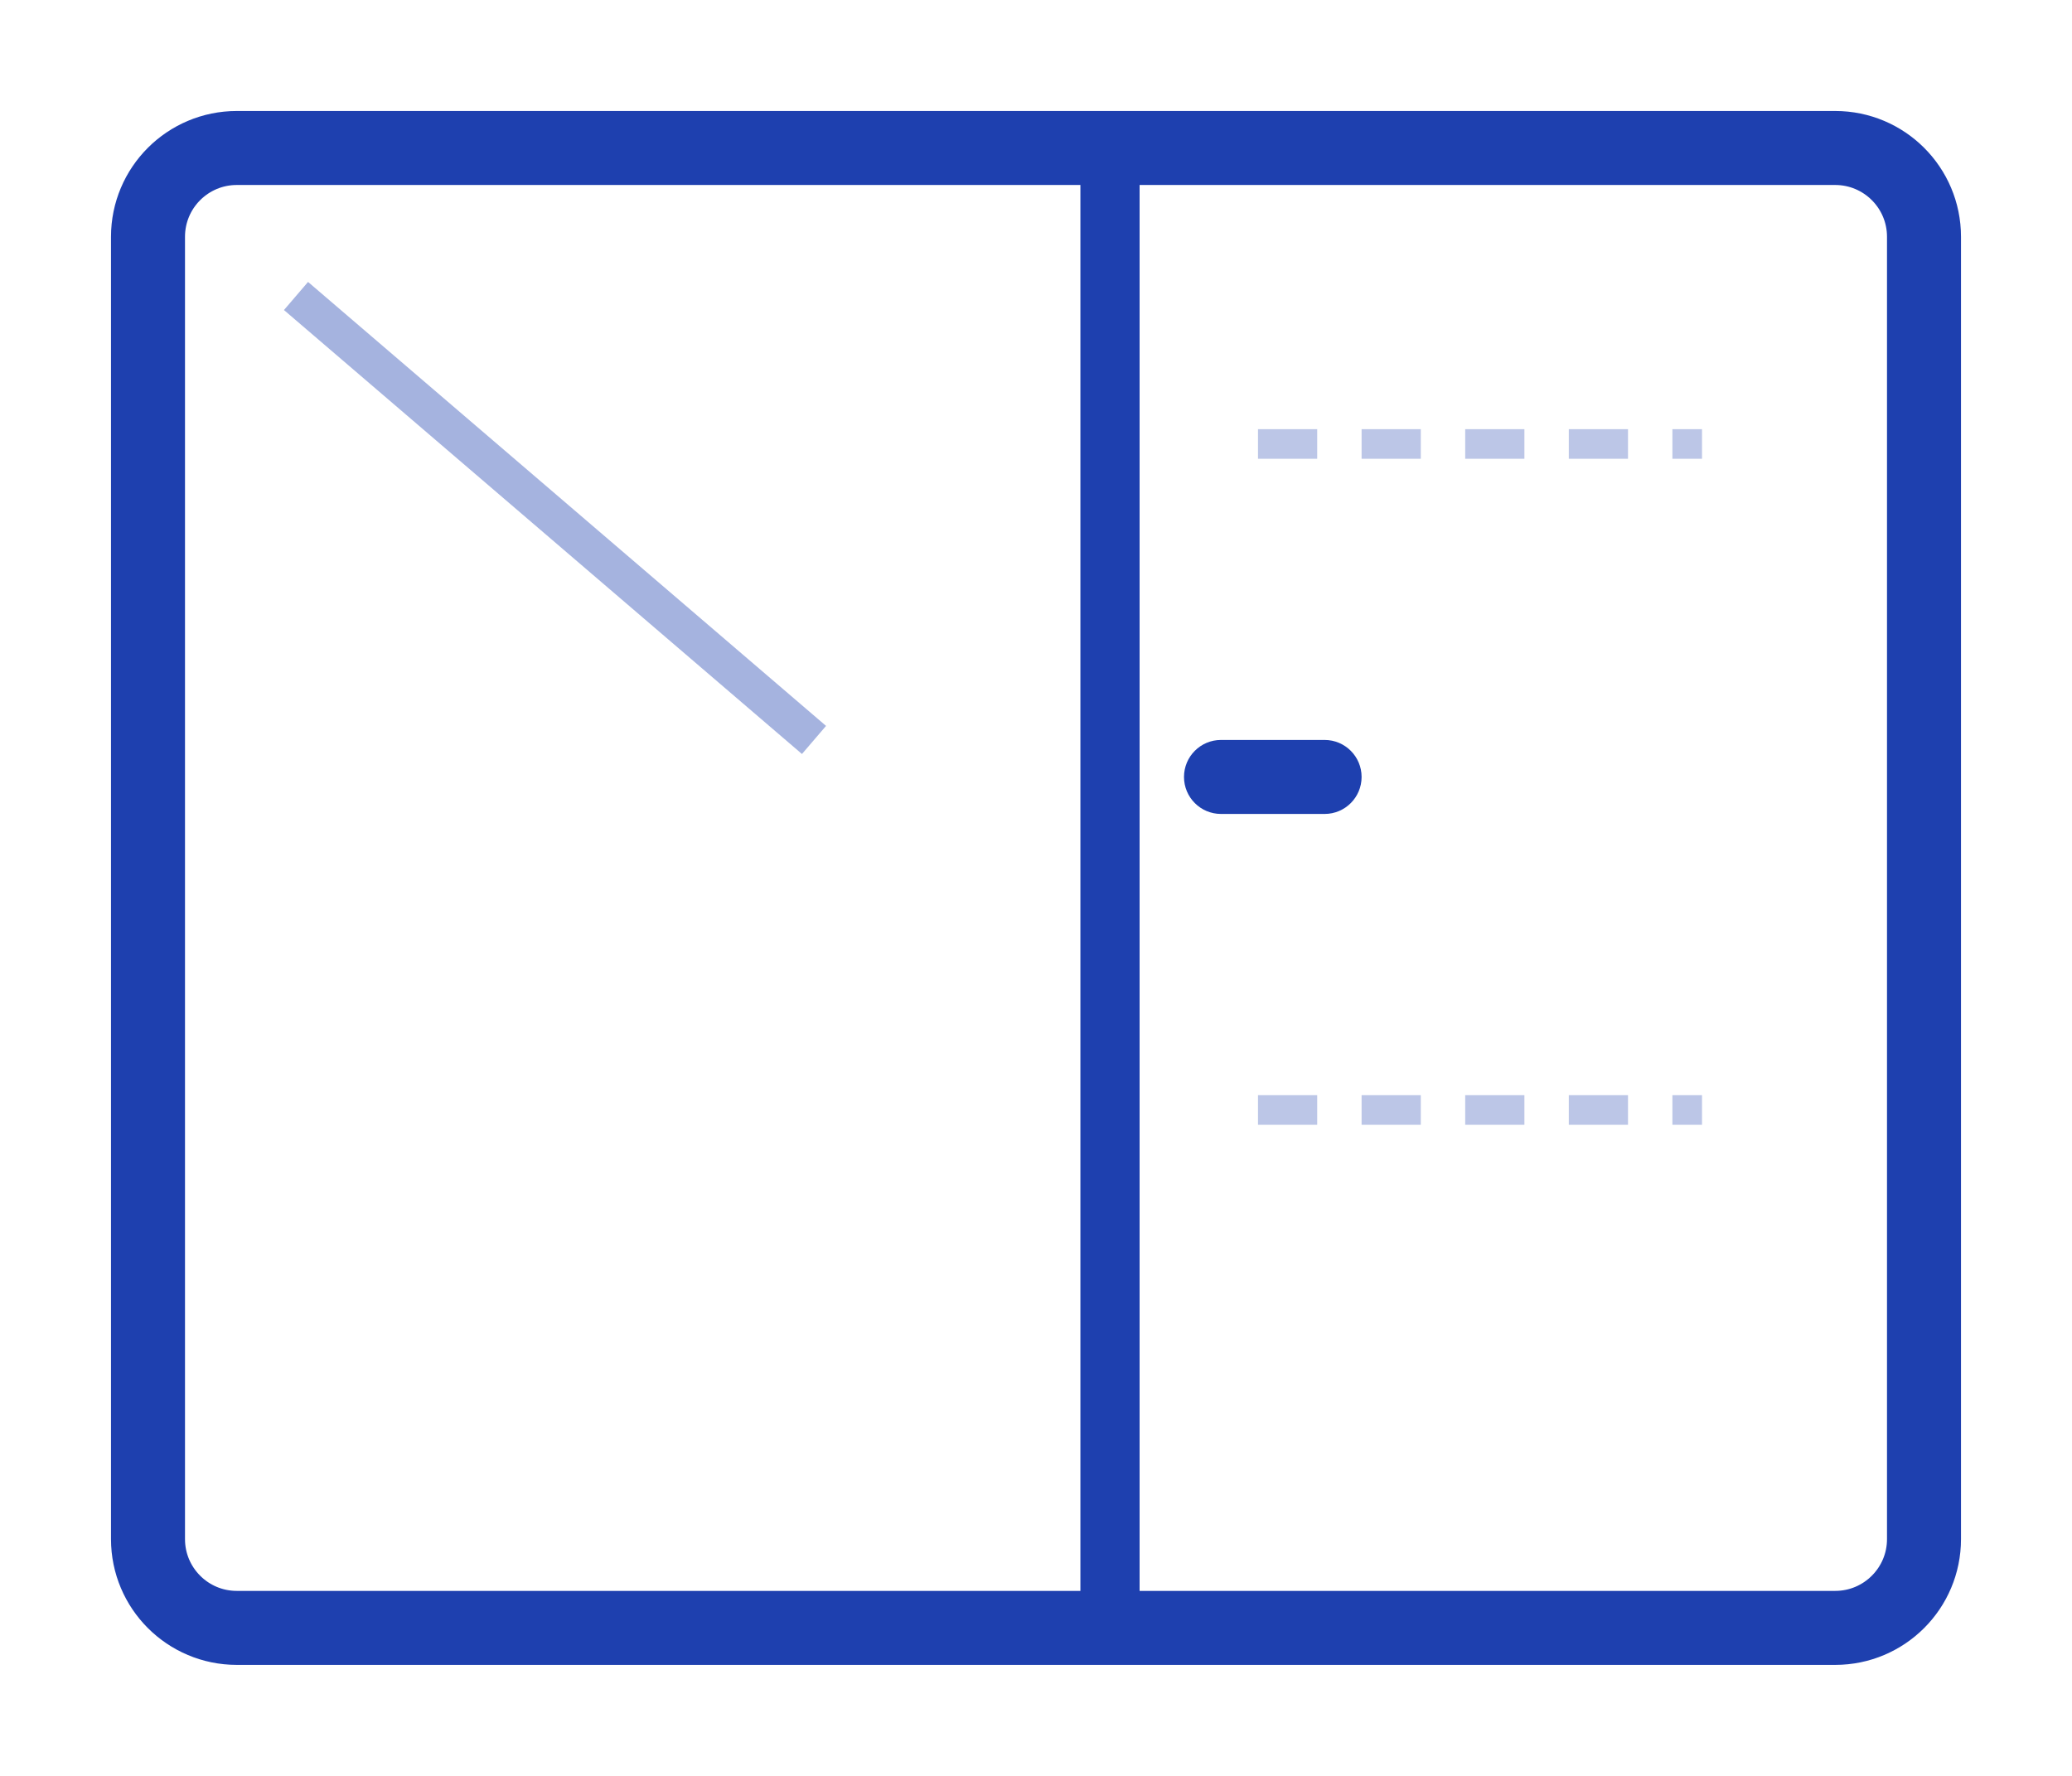
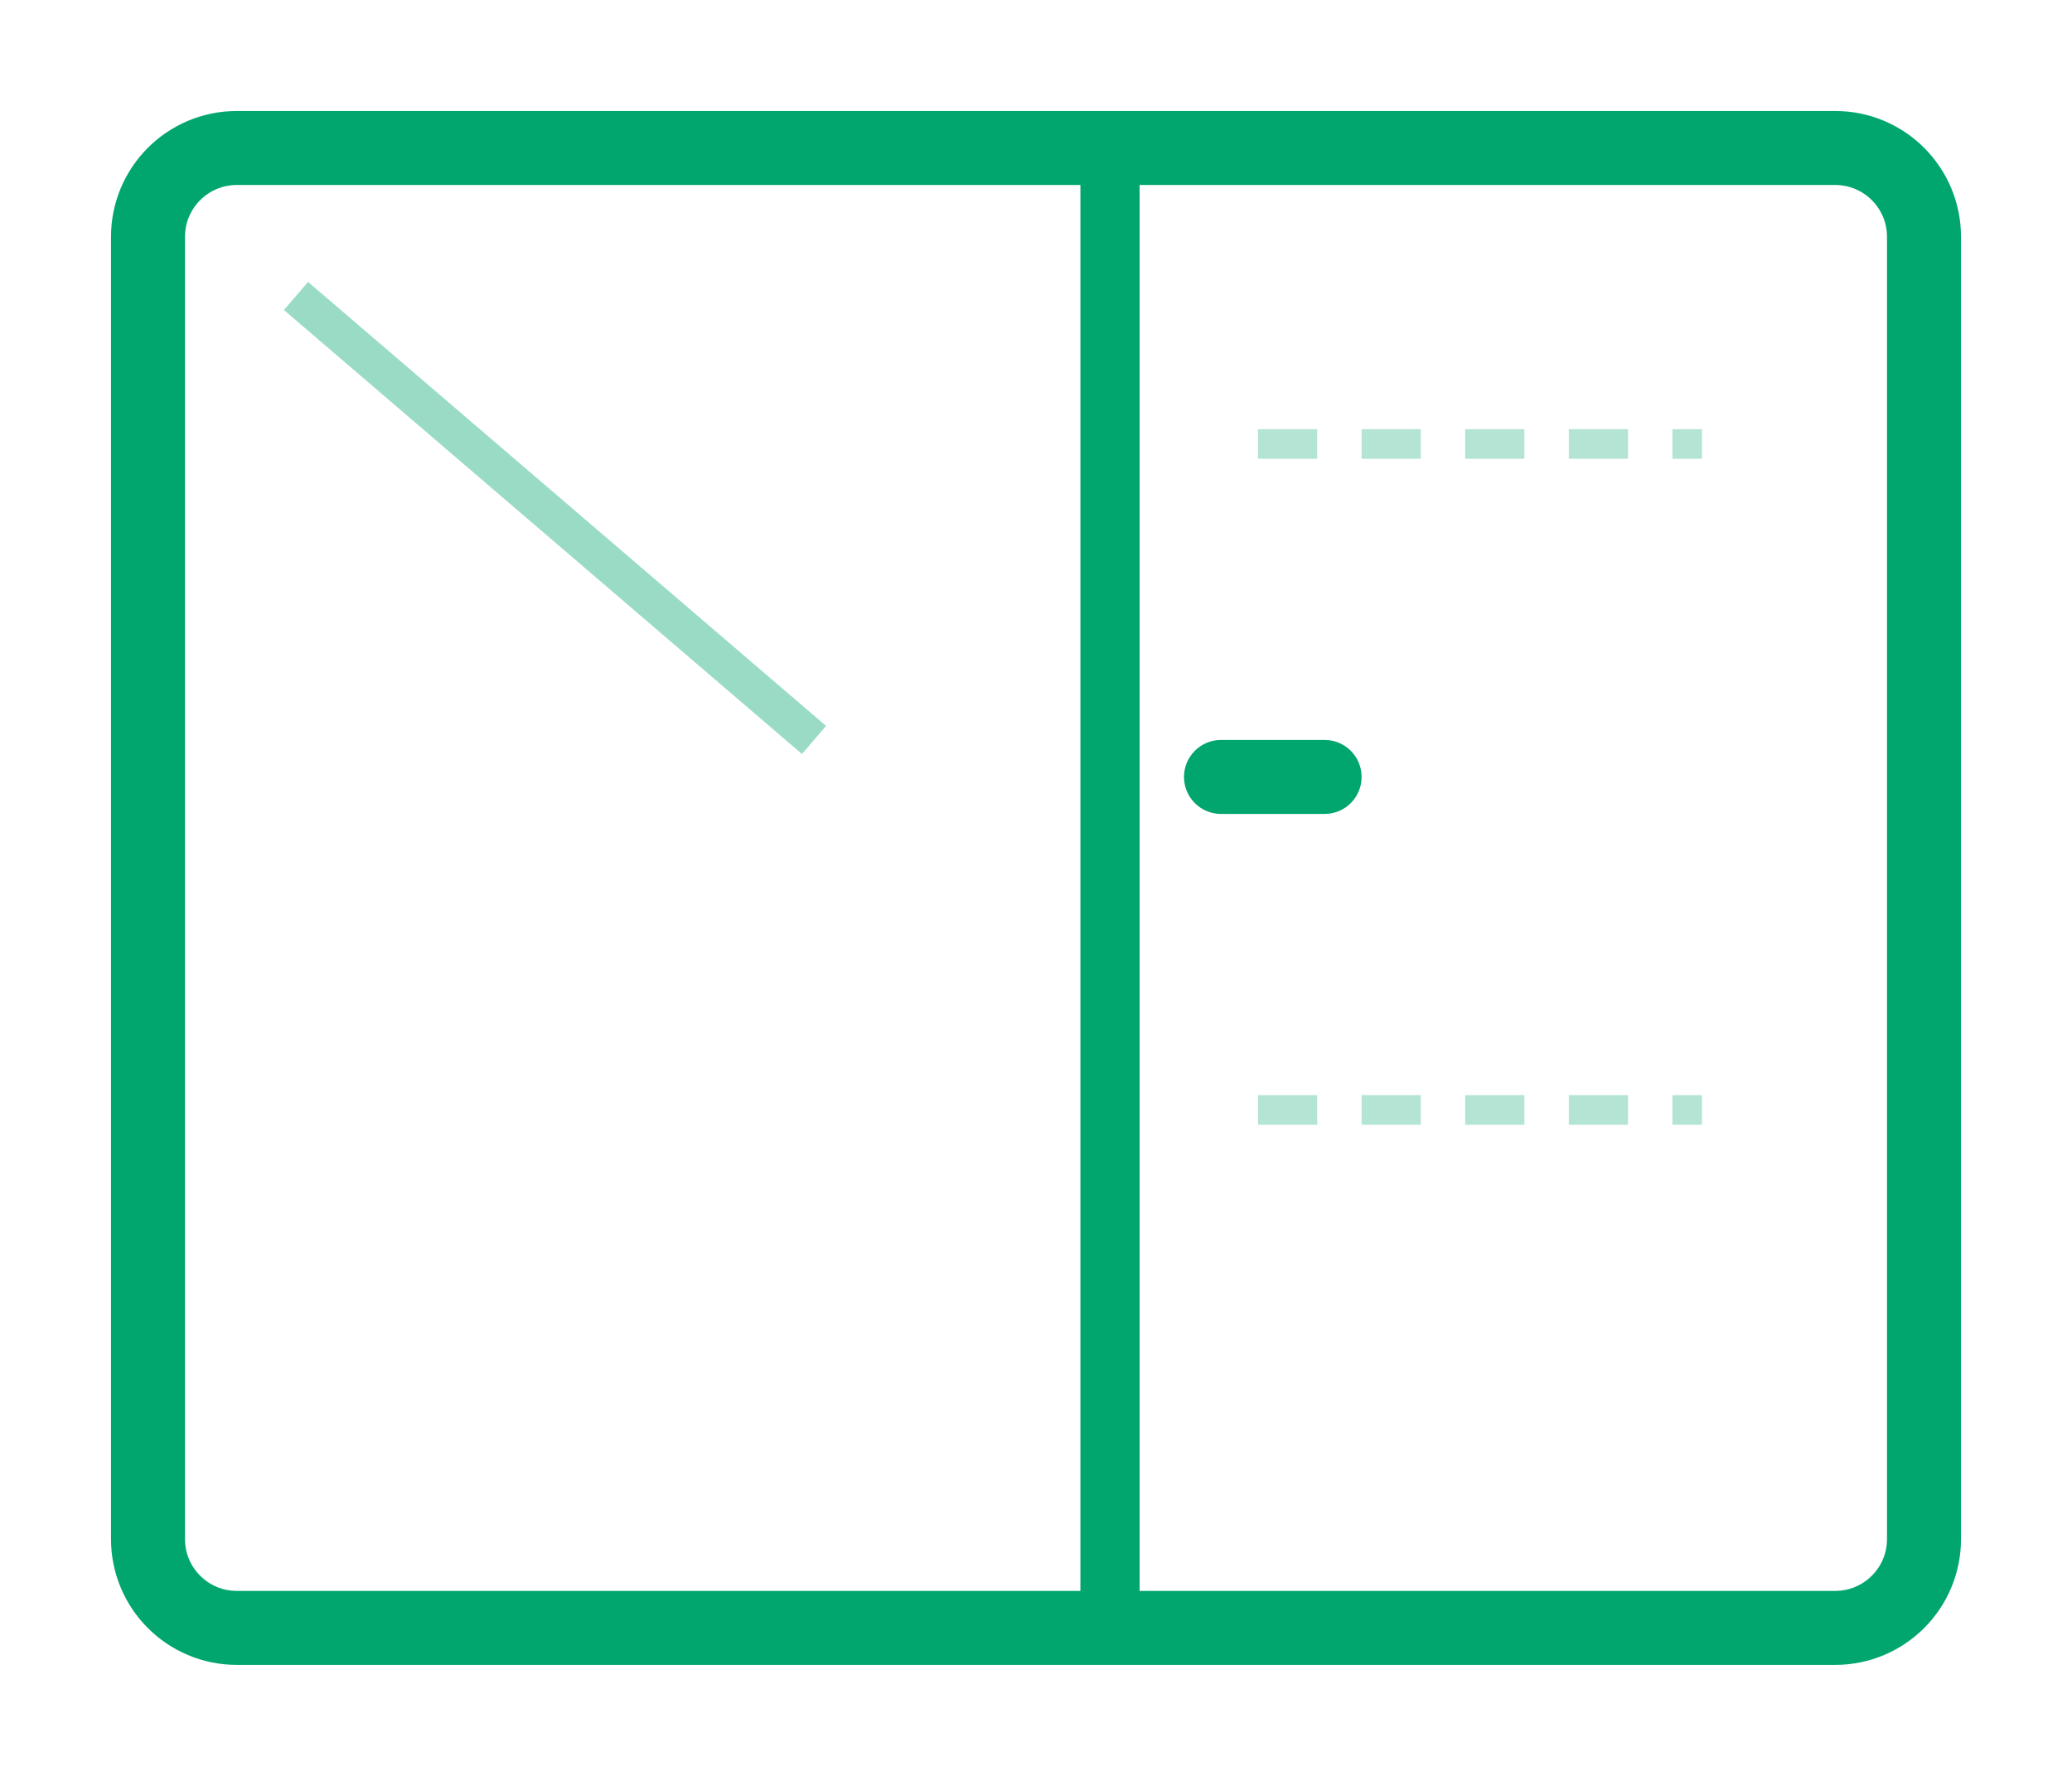
<svg xmlns="http://www.w3.org/2000/svg" viewBox="0 0 140 120" fill="none">
-   <rect x="10" y="10" width="120" height="100" rx="6" stroke="#1e40af" stroke-width="5" fill="none" />
-   <line x1="75" y1="10" x2="75" y2="110" stroke="#1e40af" stroke-width="4" />
-   <rect x="80" y="50" width="12" height="5" rx="2.5" fill="#1e40af" />
-   <line x1="20" y1="20" x2="55" y2="50" stroke="#1e40af" stroke-width="2.5" opacity="0.4" />
-   <path d="M85 30 L115 30" stroke="#1e40af" stroke-width="2" stroke-dasharray="4 3" opacity="0.3" />
-   <path d="M85 75 L115 75" stroke="#1e40af" stroke-width="2" stroke-dasharray="4 3" opacity="0.3" />
+   <rect x="10" y="10" width="120" height="100" rx="6" stroke="#00a66e" stroke-width="5" fill="none" />
+   <line x1="75" y1="10" x2="75" y2="110" stroke="#00a66e" stroke-width="4" />
+   <rect x="80" y="50" width="12" height="5" rx="2.5" fill="#00a66e" />
+   <line x1="20" y1="20" x2="55" y2="50" stroke="#00a66e" stroke-width="2.5" opacity="0.4" />
+   <path d="M85 30 L115 30" stroke="#00a66e" stroke-width="2" stroke-dasharray="4 3" opacity="0.3" />
+   <path d="M85 75 L115 75" stroke="#00a66e" stroke-width="2" stroke-dasharray="4 3" opacity="0.3" />
</svg>
